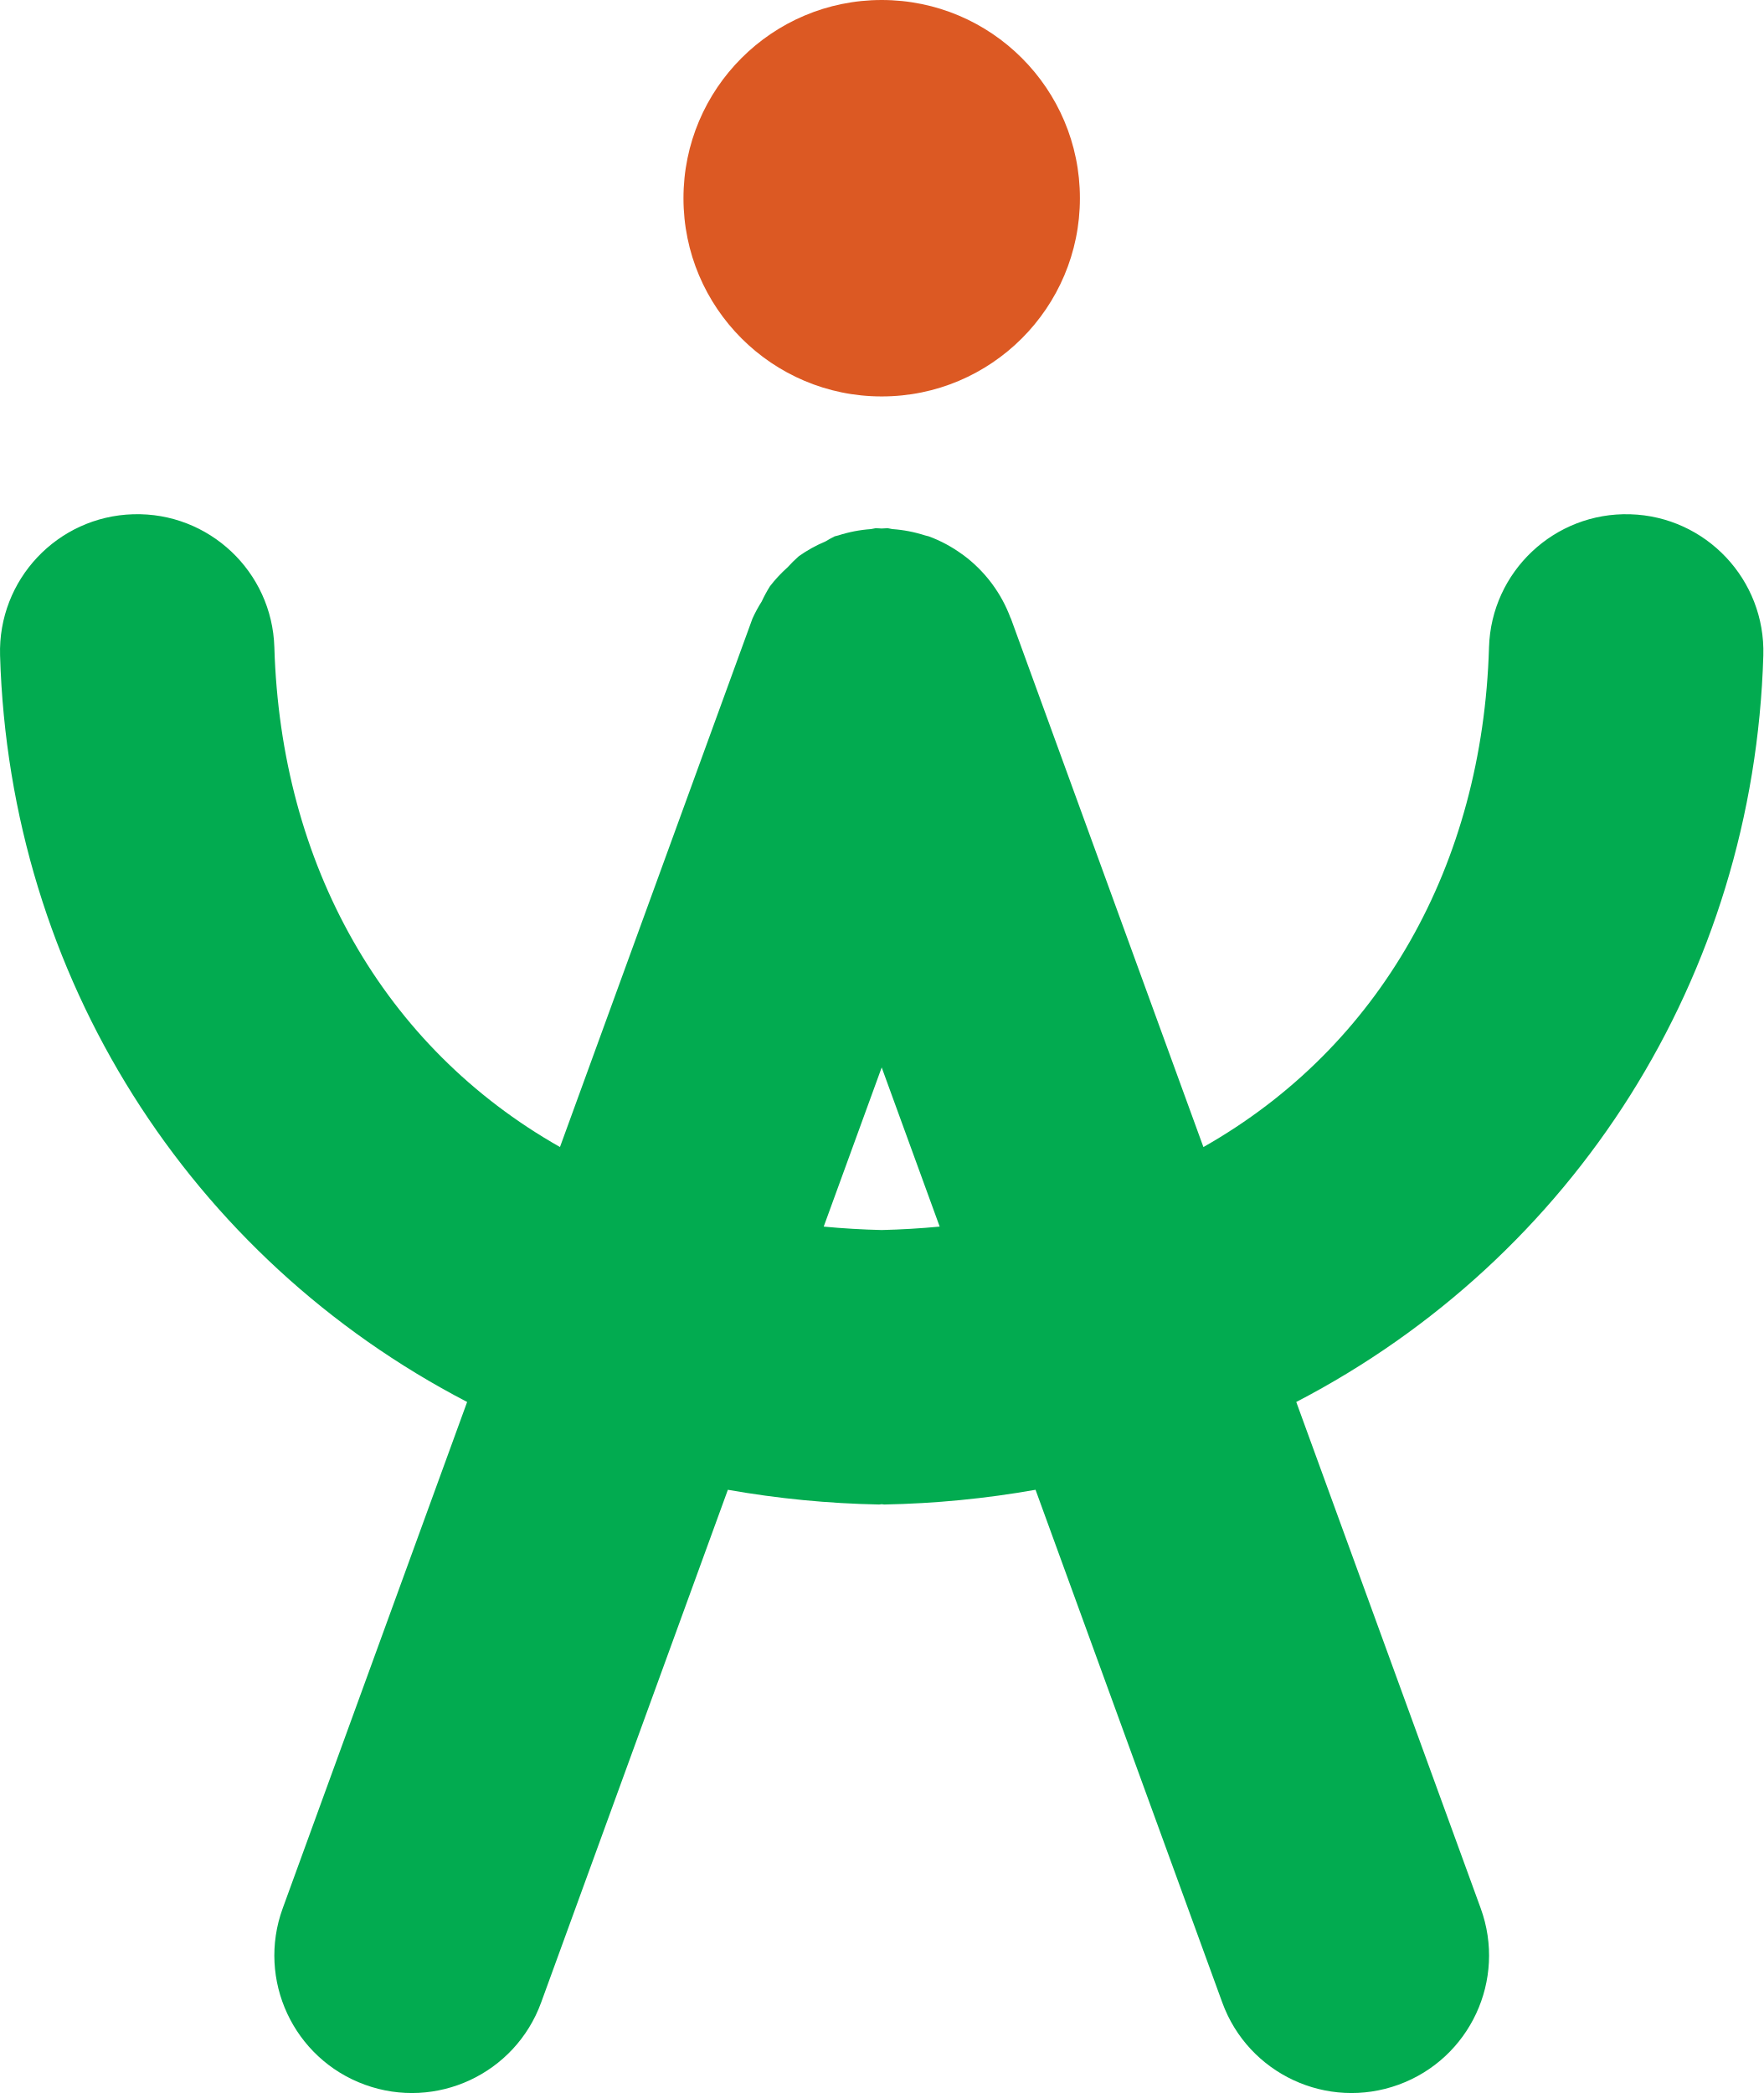
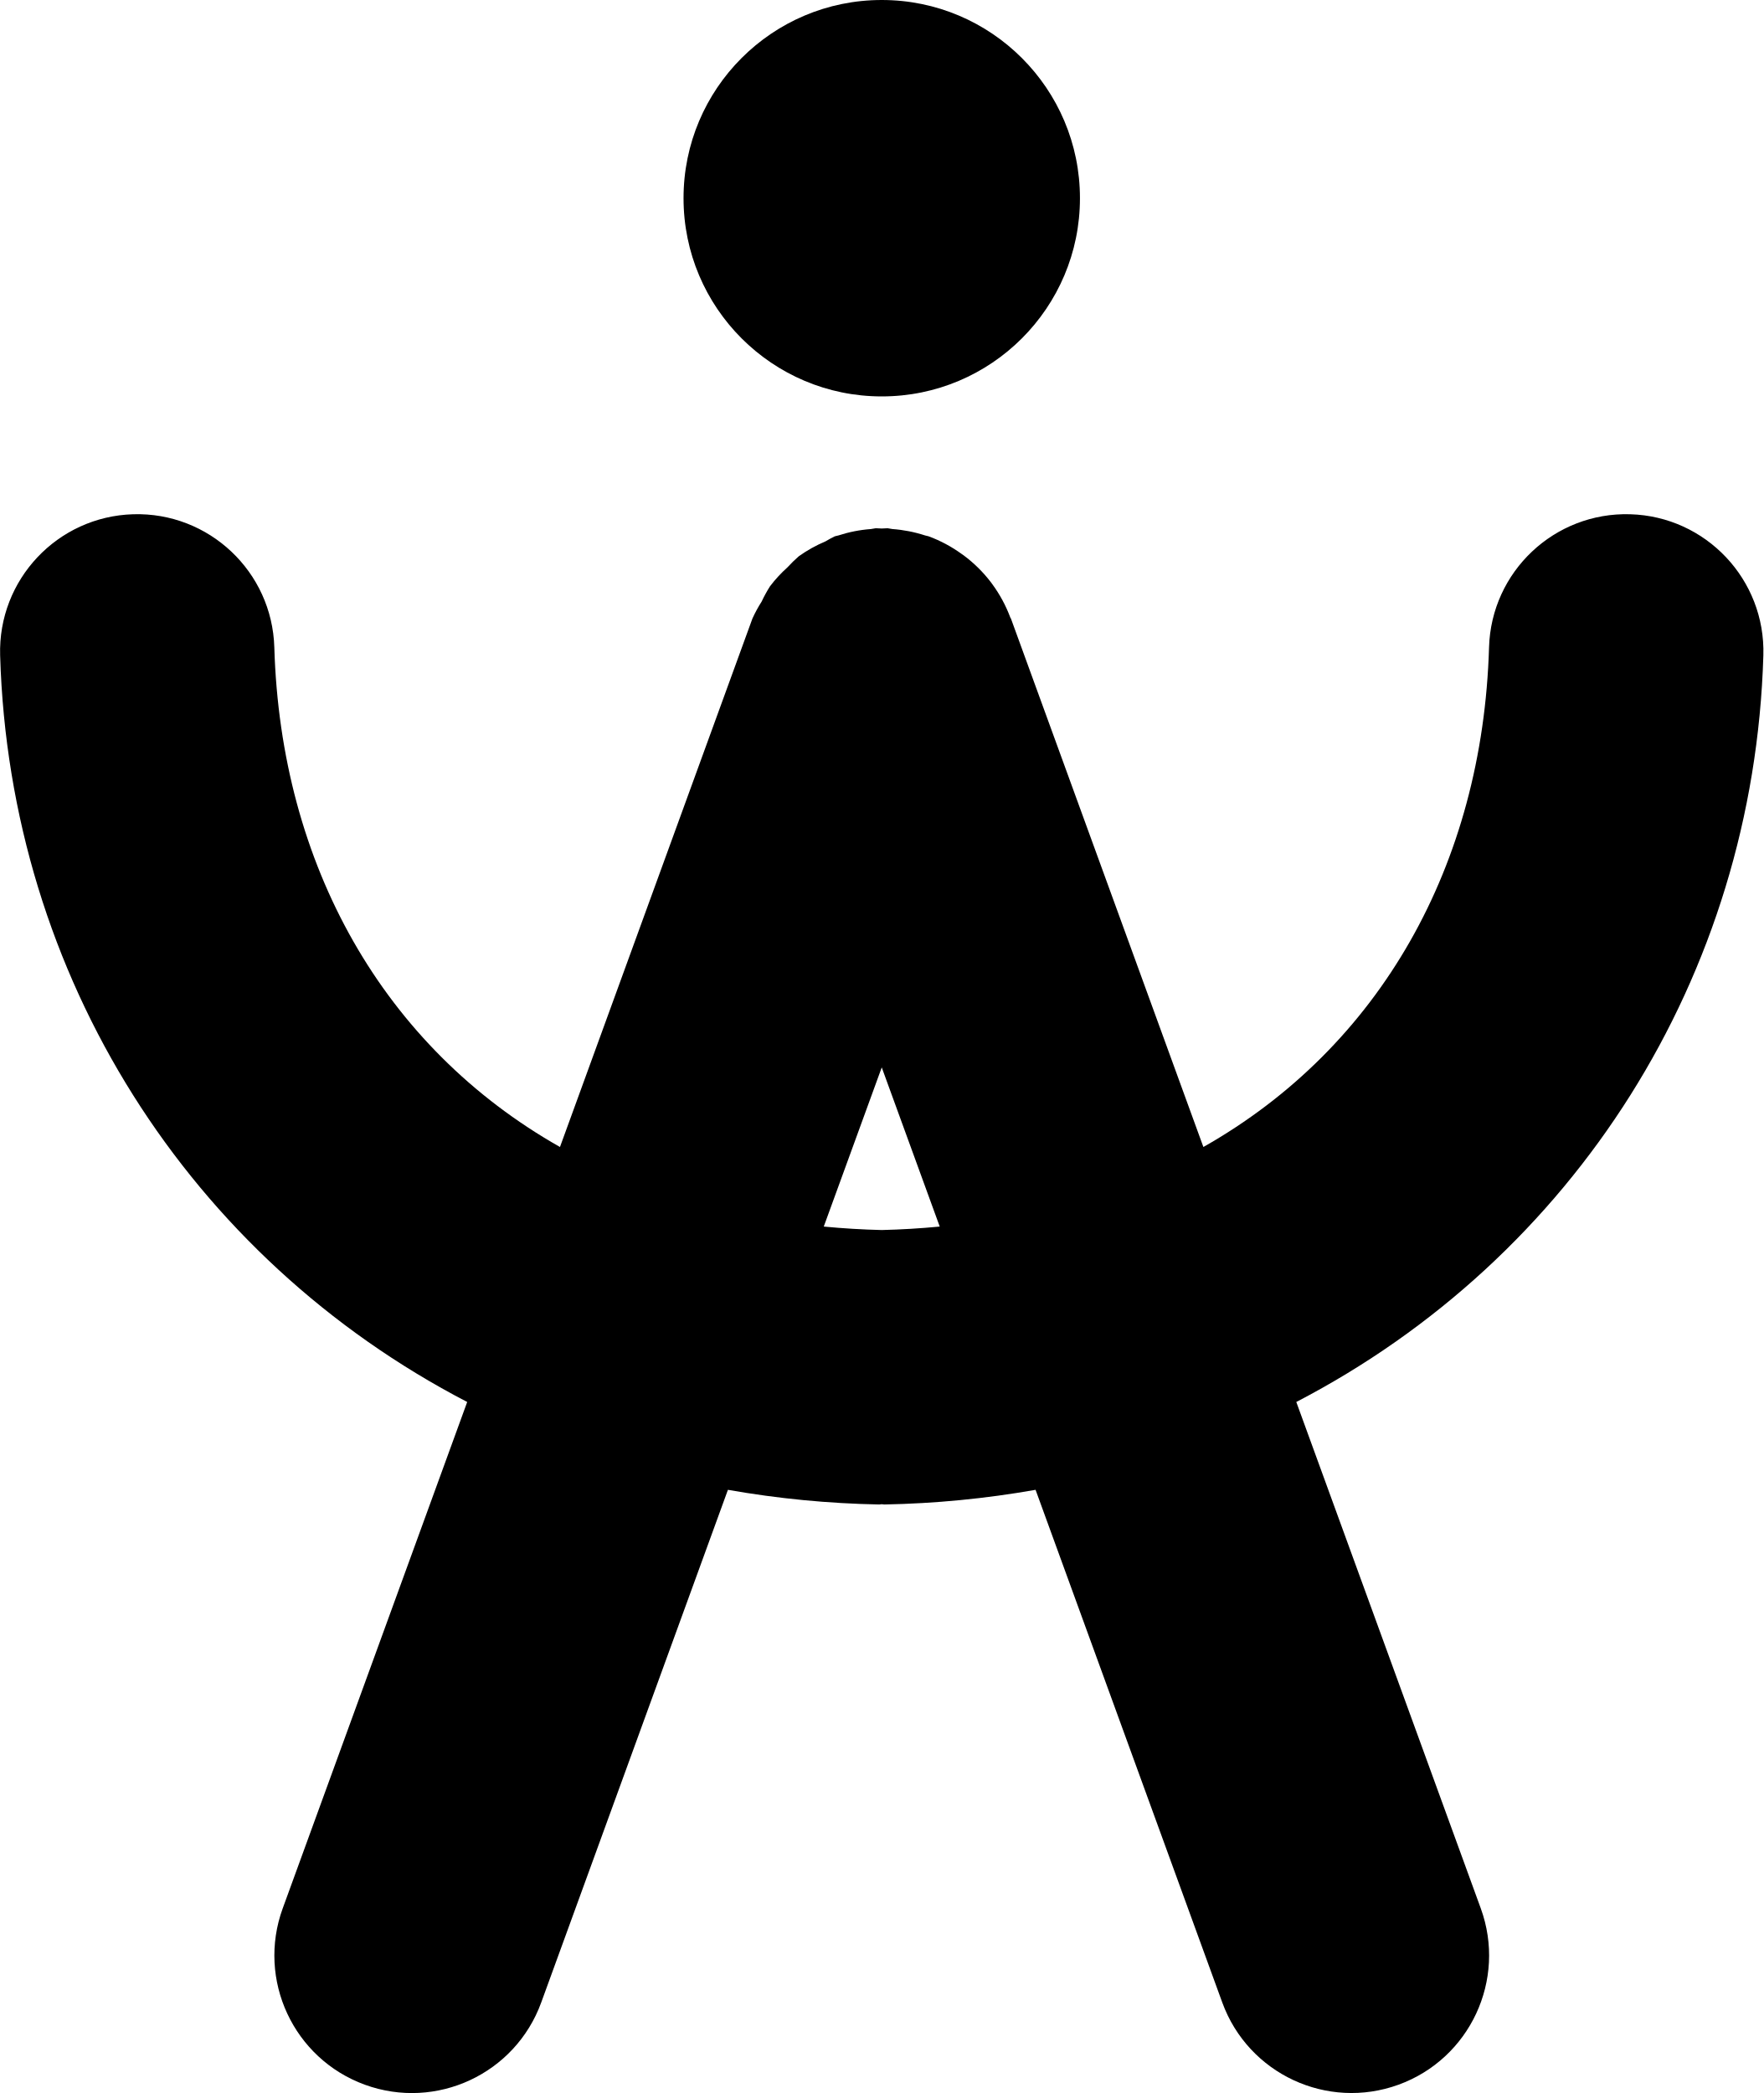
- <svg xmlns="http://www.w3.org/2000/svg" width="500" height="593.468" viewBox="0 0 132.292 157.022">
-   <path d="M9.99 38.58A10.294 10.294 0 0 0 .005 49.173c.712 24.112 14.22 45.193 35.04 56.006l-13.838 37.994a10.318 10.318 0 0 0 6.163 13.226 10.318 10.318 0 0 0 13.226-6.164l14.01-38.468a73.037 73.037 0 0 0 11.352 1.105 10.294 10.294 0 0 0 .189-.022 10.294 10.294 0 0 0 .189.022 73.038 73.038 0 0 0 11.352-1.105l14.01 38.468a10.318 10.318 0 0 0 13.226 6.164 10.318 10.318 0 0 0 6.163-13.226L97.248 105.18c20.82-10.813 34.328-31.894 35.04-56.006a10.294 10.294 0 0 0-9.986-10.593 10.294 10.294 0 0 0-10.594 9.986c-.481 16.326-8.179 29.98-21.426 37.488L75.84 46.403a10.318 10.318 0 0 0-.036-.066 10.318 10.318 0 0 0-1.363-2.516 10.318 10.318 0 0 0-.11-.146 10.318 10.318 0 0 0-2.036-2.014 10.318 10.318 0 0 0-.133-.093 10.318 10.318 0 0 0-2.485-1.33 10.318 10.318 0 0 0-.07-.017 10.318 10.318 0 0 0-.211-.054 10.318 10.318 0 0 0-2.447-.473 10.318 10.318 0 0 0-.355-.068 10.318 10.318 0 0 0-.448.024 10.318 10.318 0 0 0-.448-.024 10.318 10.318 0 0 0-.355.068 10.318 10.318 0 0 0-2.447.473 10.318 10.318 0 0 0-.21.054 10.318 10.318 0 0 0-.07.018 10.318 10.318 0 0 0-.694.384 10.318 10.318 0 0 0-1.994 1.106 10.318 10.318 0 0 0-.844.835 10.318 10.318 0 0 0-1.318 1.415 10.318 10.318 0 0 0-.622 1.147 10.318 10.318 0 0 0-.692 1.277L42.01 86.053c-13.247-7.508-20.945-21.161-21.427-37.487A10.294 10.294 0 0 0 9.991 38.58Zm56.156 41.502 4.35 11.94a60.85 60.85 0 0 1-4.35.258 60.85 60.85 0 0 1-4.35-.257z" style="color:#000;opacity:1;fill:#02ab50;fill-opacity:1;stroke-width:.328;stroke-linecap:round" />
-   <circle cx="66.146" cy="14.871" r="14.871" style="opacity:1;fill:#dc5923;fill-opacity:1;stroke-width:21.552;stroke-linecap:round;stroke-linejoin:round;stroke-miterlimit:4;stroke-dasharray:none" />
+ <svg xmlns="http://www.w3.org/2000/svg" width="132.292" height="157.022">
+   <g class="layer">
+     <path d="m9.99,38.58a10.29,10.29 0 0 0 -9.98,10.59c0.71,24.11 14.22,45.2 35.04,56.01l-13.84,37.99a10.32,10.32 0 0 0 6.16,13.23a10.32,10.32 0 0 0 13.23,-6.16l14.01,-38.47a73.04,73.04 0 0 0 11.35,1.1a10.29,10.29 0 0 0 0.19,-0.02a10.29,10.29 0 0 0 0.19,0.02a73.04,73.04 0 0 0 11.35,-1.1l14.01,38.47a10.32,10.32 0 0 0 13.22,6.16a10.32,10.32 0 0 0 6.17,-13.23l-13.84,-37.99c20.82,-10.81 34.33,-31.89 35.04,-56.01a10.29,10.29 0 0 0 -9.99,-10.59a10.29,10.29 0 0 0 -10.59,9.99c-0.48,16.32 -8.18,29.98 -21.43,37.48l-14.44,-39.65a10.32,10.32 0 0 0 -0.04,-0.06a10.32,10.32 0 0 0 -1.36,-2.52a10.32,10.32 0 0 0 -0.11,-0.15a10.32,10.32 0 0 0 -2.04,-2.01a10.32,10.32 0 0 0 -0.13,-0.09a10.32,10.32 0 0 0 -2.48,-1.33a10.32,10.32 0 0 0 -0.07,-0.02a10.32,10.32 0 0 0 -0.21,-0.05a10.32,10.32 0 0 0 -2.45,-0.48a10.32,10.32 0 0 0 -0.36,-0.06a10.32,10.32 0 0 0 -0.44,0.02a10.32,10.32 0 0 0 -0.45,-0.02a10.32,10.32 0 0 0 -0.36,0.06a10.32,10.32 0 0 0 -2.44,0.48a10.32,10.32 0 0 0 -0.21,0.05a10.32,10.32 0 0 0 -0.07,0.02a10.32,10.32 0 0 0 -0.7,0.38a10.32,10.32 0 0 0 -1.99,1.11a10.32,10.32 0 0 0 -0.85,0.83a10.32,10.32 0 0 0 -1.31,1.42a10.32,10.32 0 0 0 -0.63,1.15a10.32,10.32 0 0 0 -0.69,1.27l-14.44,39.65c-13.25,-7.5 -20.95,-21.16 -21.43,-37.48a10.29,10.29 0 0 0 -10.59,-9.99zm56.16,41.5l4.35,11.94a60.85,60.85 0 0 1 -4.35,0.26a60.85,60.85 0 0 1 -4.35,-0.26l4.35,-11.94z" fill="#000000" id="svg_1" stroke-linecap="round" stroke-width="0.33" />
+     <circle cx="66.15" cy="14.87" fill="#000000" id="svg_2" r="14.87" stroke-linecap="round" stroke-linejoin="round" stroke-miterlimit="4" stroke-width="21.55" />
+   </g>
</svg>
